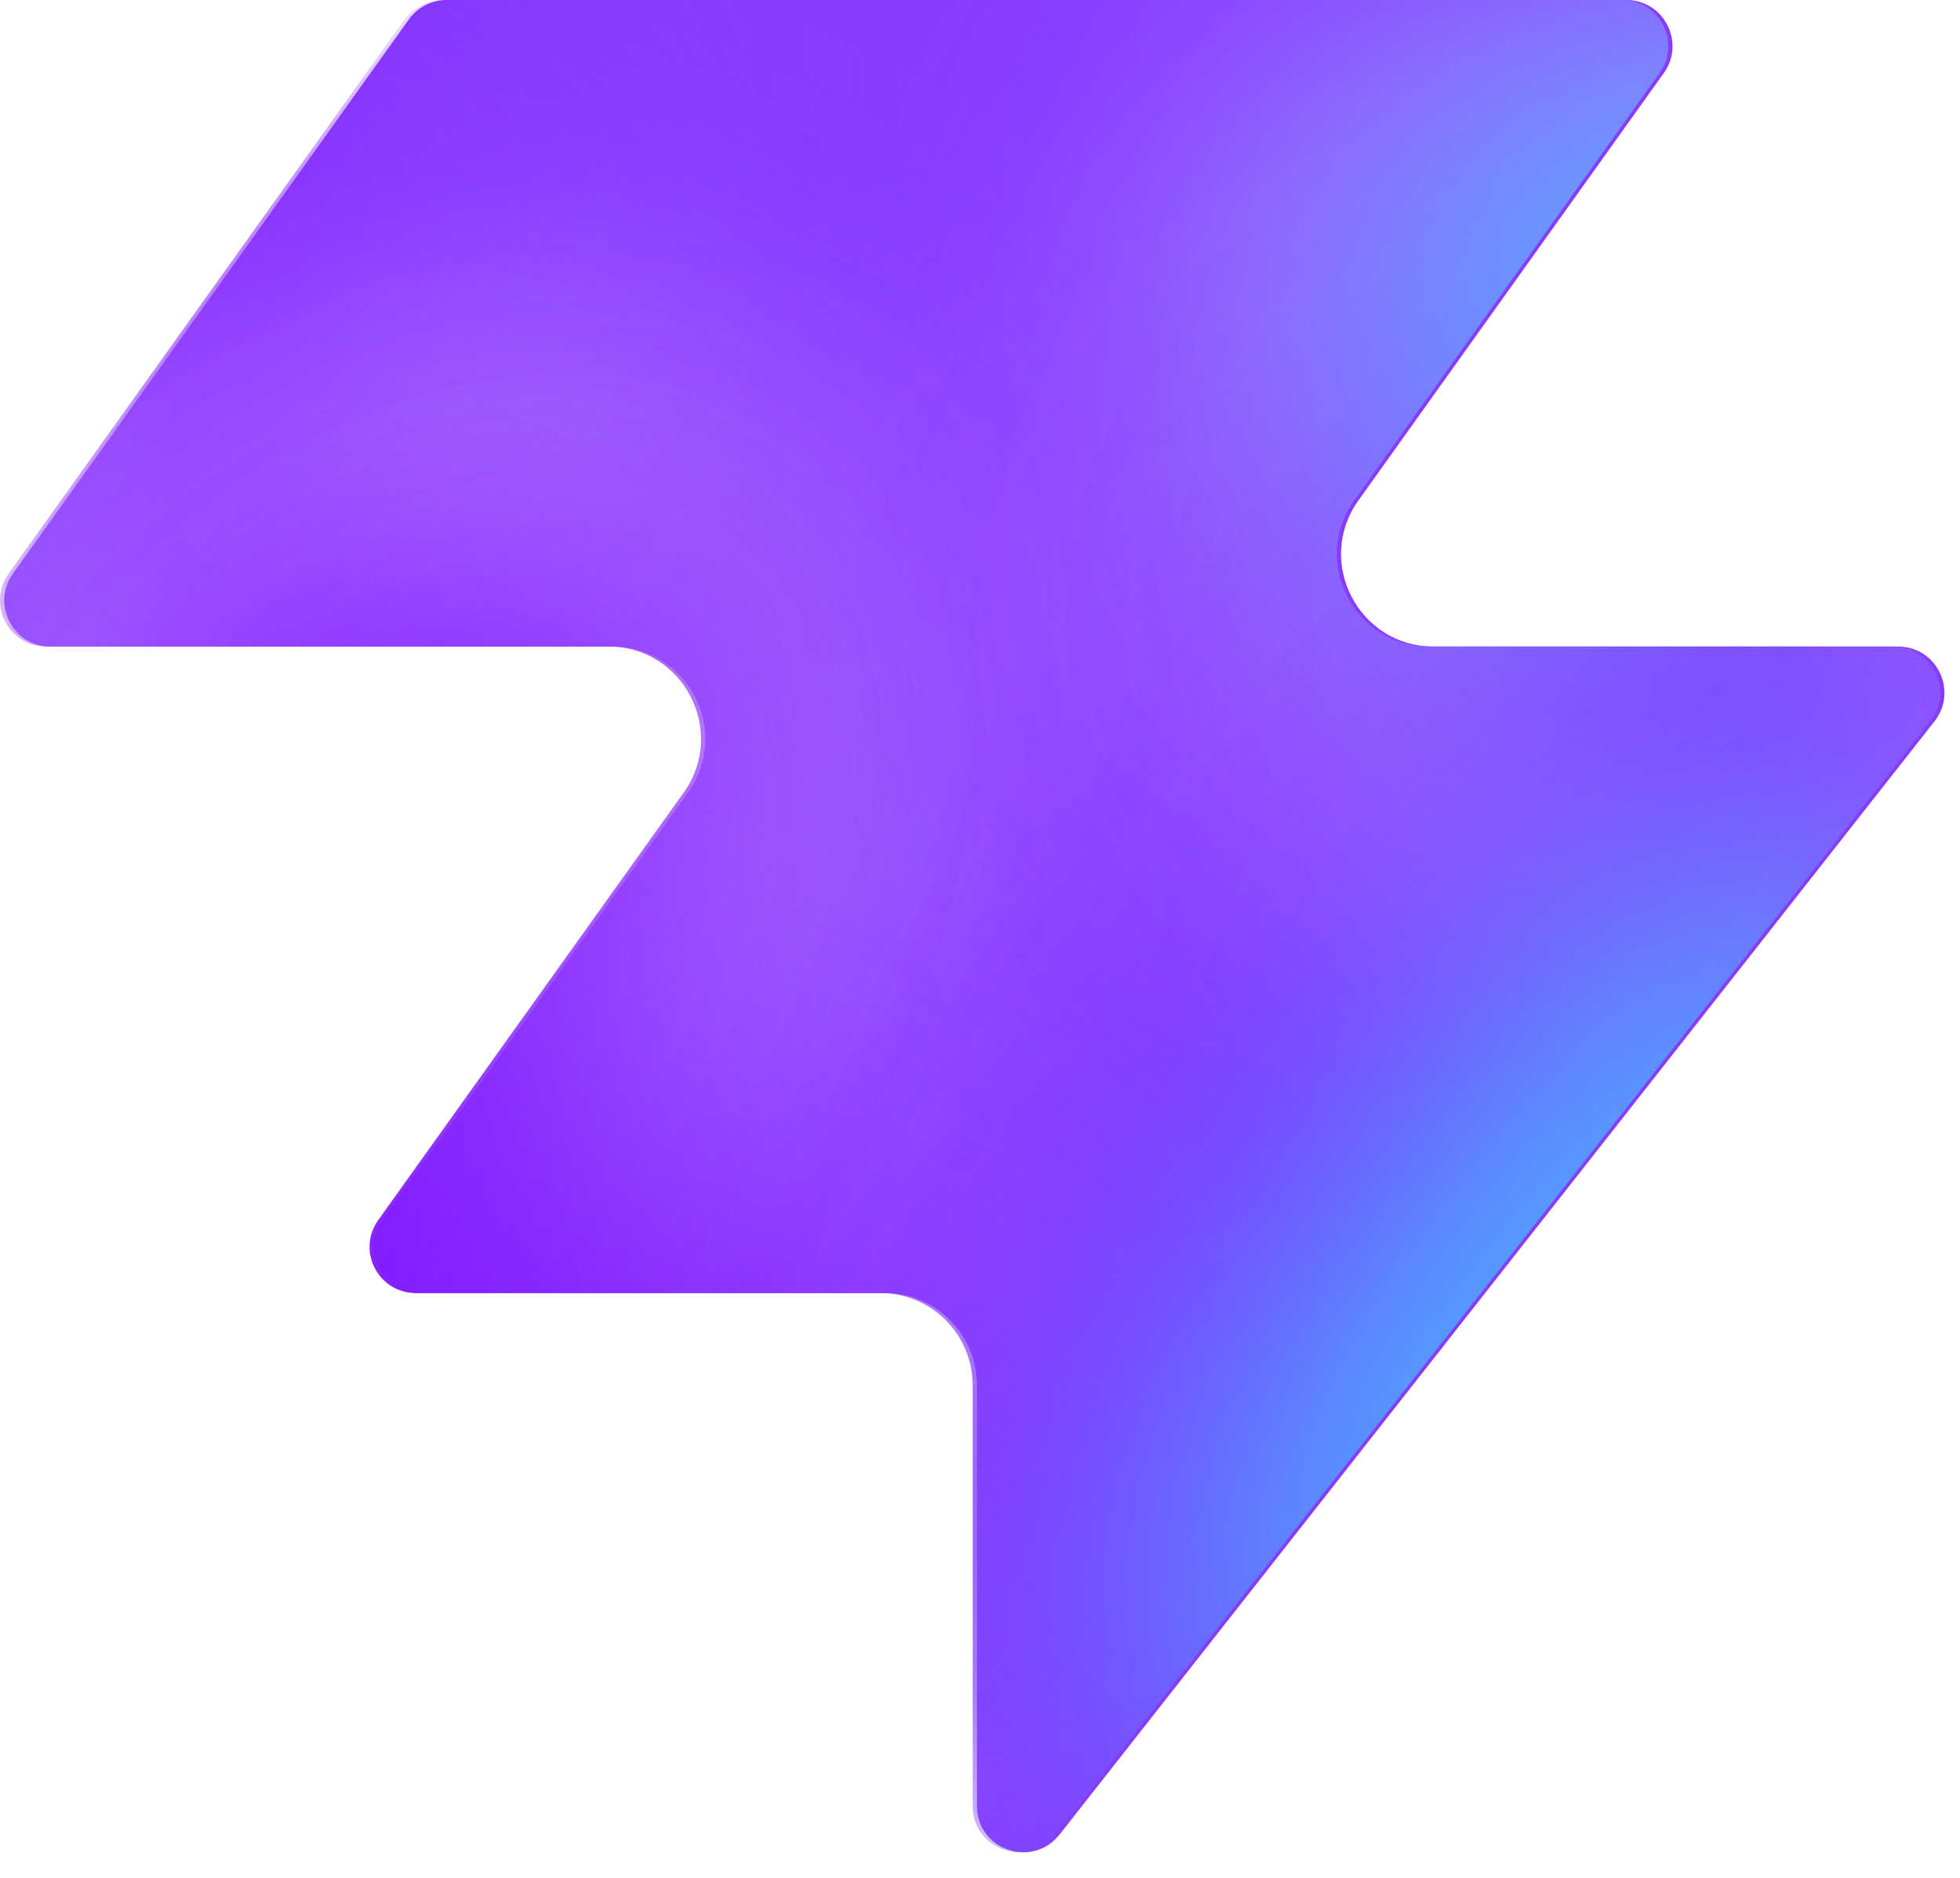
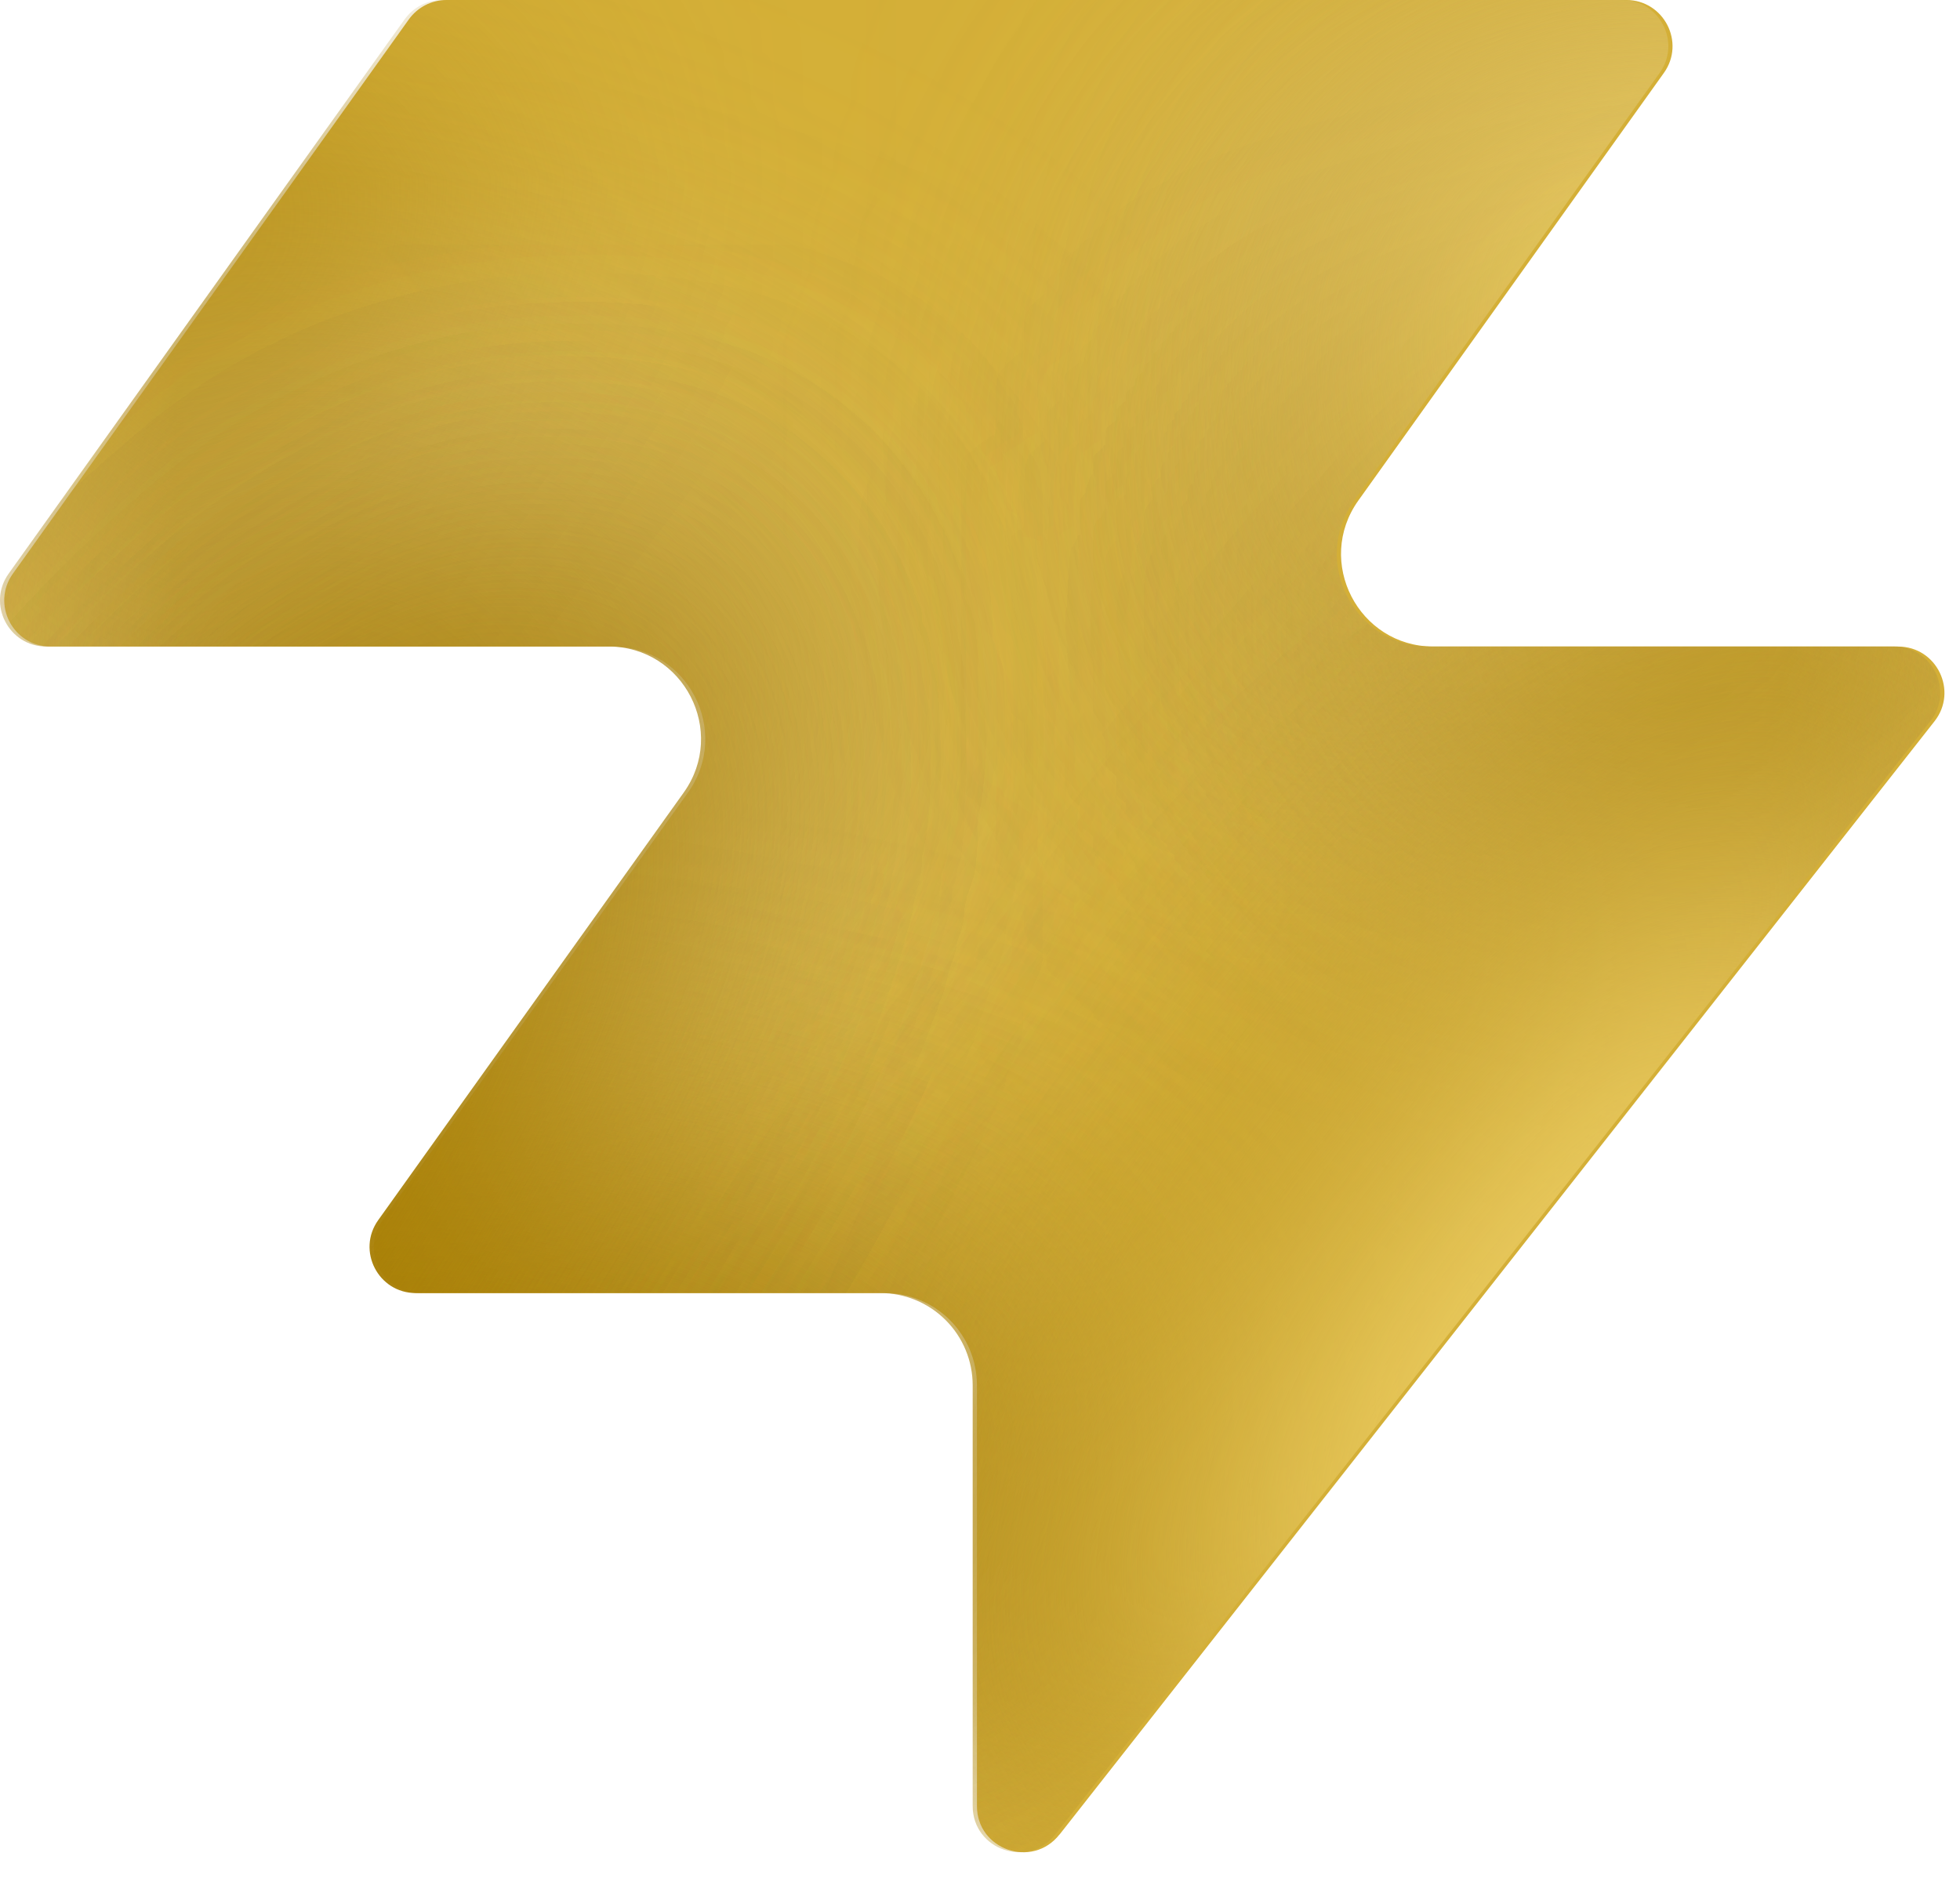
<svg xmlns="http://www.w3.org/2000/svg" width="48" height="46" fill="none" viewBox="0 0 48 46">
-   <path fill="#863bff" d="M25.946 44.938c-.664.845-2.021.375-2.021-.698V33.937a2.26 2.26 0 0 0-2.262-2.262H10.287c-.92 0-1.456-1.04-.92-1.788l7.48-10.471c1.07-1.497 0-3.578-1.842-3.578H1.237c-.92 0-1.456-1.04-.92-1.788L10.013.474c.214-.297.556-.474.92-.474h28.894c.92 0 1.456 1.04.92 1.788l-7.48 10.471c-1.07 1.498 0 3.579 1.842 3.579h11.377c.943 0 1.473 1.088.89 1.83L25.947 44.94z" style="fill:#863bff;fill:color(display-p3 .525 .23 1);fill-opacity:1" />
+   <path fill="#d4af37" d="M25.946 44.938c-.664.845-2.021.375-2.021-.698V33.937a2.26 2.26 0 0 0-2.262-2.262H10.287c-.92 0-1.456-1.04-.92-1.788l7.48-10.471c1.07-1.497 0-3.578-1.842-3.578H1.237c-.92 0-1.456-1.04-.92-1.788L10.013.474c.214-.297.556-.474.92-.474h28.894c.92 0 1.456 1.04.92 1.788l-7.48 10.471c-1.07 1.498 0 3.579 1.842 3.579h11.377c.943 0 1.473 1.088.89 1.83L25.947 44.94z" style="fill:#d4af37;fill:color(display-p3 0.831 0.686 0.216);fill-opacity:1" />
  <mask id="a" width="48" height="46" x="0" y="0" maskUnits="userSpaceOnUse" style="mask-type:alpha">
    <path fill="#000" d="M25.842 44.938c-.664.844-2.021.375-2.021-.698V33.937a2.26 2.26 0 0 0-2.262-2.262H10.183c-.92 0-1.456-1.04-.92-1.788l7.48-10.471c1.07-1.498 0-3.579-1.842-3.579H1.133c-.92 0-1.456-1.04-.92-1.787L9.91.473c.214-.297.556-.474.92-.474h28.894c.92 0 1.456 1.04.92 1.788l-7.48 10.471c-1.07 1.498 0 3.578 1.842 3.578h11.377c.943 0 1.473 1.088.89 1.832L25.843 44.94z" style="fill:#000;fill-opacity:1" />
  </mask>
  <g mask="url(#a)">
    <g filter="url(#b)">
-       <ellipse cx="5.508" cy="14.704" fill="#ede6ff" rx="5.508" ry="14.704" style="fill:#ede6ff;fill:color(display-p3 .927 .903 1);fill-opacity:1" transform="matrix(.00324 1 1 -.00324 -4.47 31.516)" />
+       <ellipse cx="5.508" cy="14.704" fill="#e8dcb8" rx="5.508" ry="14.704" style="fill:#e8dcb8;fill:color(display-p3 0.91 0.866 0.755);fill-opacity:1" transform="matrix(.00324 1 1 -.00324 -4.47 31.516)" />
    </g>
    <g filter="url(#c)">
-       <ellipse cx="10.399" cy="29.851" fill="#ede6ff" rx="10.399" ry="29.851" style="fill:#ede6ff;fill:color(display-p3 .927 .903 1);fill-opacity:1" transform="matrix(.00324 1 1 -.00324 -39.328 7.883)" />
+       <ellipse cx="10.399" cy="29.851" fill="#e8dcb8" rx="10.399" ry="29.851" style="fill:#e8dcb8;fill:color(display-p3 0.91 0.866 0.755);fill-opacity:1" transform="matrix(.00324 1 1 -.00324 -39.328 7.883)" />
    </g>
    <g filter="url(#d)">
-       <ellipse cx="5.508" cy="30.487" fill="#7e14ff" rx="5.508" ry="30.487" style="fill:#7e14ff;fill:color(display-p3 .492 .077 1);fill-opacity:1" transform="rotate(89.814 -25.913 -14.639)scale(1 -1)" />
+       <ellipse cx="5.508" cy="30.487" fill="#a67c00" rx="5.508" ry="30.487" style="fill:#a67c00;fill:color(display-p3 0.648 0.486 0.118);fill-opacity:1" transform="rotate(89.814 -25.913 -14.639)scale(1 -1)" />
    </g>
    <g filter="url(#e)">
-       <ellipse cx="5.508" cy="30.599" fill="#7e14ff" rx="5.508" ry="30.599" style="fill:#7e14ff;fill:color(display-p3 .492 .077 1);fill-opacity:1" transform="rotate(89.814 -32.644 -3.334)scale(1 -1)" />
+       <ellipse cx="5.508" cy="30.599" fill="#a67c00" rx="5.508" ry="30.599" style="fill:#a67c00;fill:color(display-p3 0.648 0.486 0.118);fill-opacity:1" transform="rotate(89.814 -32.644 -3.334)scale(1 -1)" />
    </g>
    <g filter="url(#f)">
-       <ellipse cx="5.508" cy="30.599" fill="#7e14ff" rx="5.508" ry="30.599" style="fill:#7e14ff;fill:color(display-p3 .492 .077 1);fill-opacity:1" transform="matrix(.00324 1 1 -.00324 -34.34 30.47)" />
+       <ellipse cx="5.508" cy="30.599" fill="#a67c00" rx="5.508" ry="30.599" style="fill:#a67c00;fill:color(display-p3 0.648 0.486 0.118);fill-opacity:1" transform="matrix(.00324 1 1 -.00324 -34.34 30.47)" />
    </g>
    <g filter="url(#g)">
-       <ellipse cx="14.072" cy="22.078" fill="#ede6ff" rx="14.072" ry="22.078" style="fill:#ede6ff;fill:color(display-p3 .927 .903 1);fill-opacity:1" transform="rotate(93.35 24.506 48.493)scale(-1 1)" />
+       <ellipse cx="14.072" cy="22.078" fill="#e8dcb8" rx="14.072" ry="22.078" style="fill:#e8dcb8;fill:color(display-p3 0.91 0.866 0.755);fill-opacity:1" transform="rotate(93.35 24.506 48.493)scale(-1 1)" />
    </g>
    <g filter="url(#h)">
-       <ellipse cx="3.47" cy="21.501" fill="#7e14ff" rx="3.47" ry="21.501" style="fill:#7e14ff;fill:color(display-p3 .492 .077 1);fill-opacity:1" transform="rotate(89.009 28.708 47.59)scale(-1 1)" />
+       <ellipse cx="3.47" cy="21.501" fill="#a67c00" rx="3.47" ry="21.501" style="fill:#a67c00;fill:color(display-p3 0.648 0.486 0.118);fill-opacity:1" transform="rotate(89.009 28.708 47.59)scale(-1 1)" />
    </g>
    <g filter="url(#i)">
-       <ellipse cx="3.47" cy="21.501" fill="#7e14ff" rx="3.47" ry="21.501" style="fill:#7e14ff;fill:color(display-p3 .492 .077 1);fill-opacity:1" transform="rotate(89.009 28.708 47.59)scale(-1 1)" />
+       <ellipse cx="3.47" cy="21.501" fill="#a67c00" rx="3.47" ry="21.501" style="fill:#a67c00;fill:color(display-p3 0.648 0.486 0.118);fill-opacity:1" transform="rotate(89.009 28.708 47.59)scale(-1 1)" />
    </g>
    <g filter="url(#j)">
-       <ellipse cx=".387" cy="8.972" fill="#7e14ff" rx="4.407" ry="29.108" style="fill:#7e14ff;fill:color(display-p3 .492 .077 1);fill-opacity:1" transform="rotate(39.51 .387 8.972)" />
+       <ellipse cx=".387" cy="8.972" fill="#a67c00" rx="4.407" ry="29.108" style="fill:#a67c00;fill:color(display-p3 0.648 0.486 0.118);fill-opacity:1" transform="rotate(39.51 .387 8.972)" />
    </g>
    <g filter="url(#k)">
-       <ellipse cx="47.523" cy="-6.092" fill="#7e14ff" rx="4.407" ry="29.108" style="fill:#7e14ff;fill:color(display-p3 .492 .077 1);fill-opacity:1" transform="rotate(37.892 47.523 -6.092)" />
+       <ellipse cx="47.523" cy="-6.092" fill="#a67c00" rx="4.407" ry="29.108" style="fill:#a67c00;fill:color(display-p3 0.648 0.486 0.118);fill-opacity:1" transform="rotate(37.892 47.523 -6.092)" />
    </g>
    <g filter="url(#l)">
-       <ellipse cx="41.412" cy="6.333" fill="#47bfff" rx="5.971" ry="9.665" style="fill:#47bfff;fill:color(display-p3 .28 .748 1);fill-opacity:1" transform="rotate(37.892 41.412 6.333)" />
+       <ellipse cx="41.412" cy="6.333" fill="#f5d76e" rx="5.971" ry="9.665" style="fill:#f5d76e;fill:color(display-p3 0.92 0.842 0.384);fill-opacity:1" transform="rotate(37.892 41.412 6.333)" />
    </g>
    <g filter="url(#m)">
-       <ellipse cx="-1.879" cy="38.332" fill="#7e14ff" rx="4.407" ry="29.108" style="fill:#7e14ff;fill:color(display-p3 .492 .077 1);fill-opacity:1" transform="rotate(37.892 -1.88 38.332)" />
+       <ellipse cx="-1.879" cy="38.332" fill="#a67c00" rx="4.407" ry="29.108" style="fill:#a67c00;fill:color(display-p3 0.648 0.486 0.118);fill-opacity:1" transform="rotate(37.892 -1.88 38.332)" />
    </g>
    <g filter="url(#n)">
-       <ellipse cx="-1.879" cy="38.332" fill="#7e14ff" rx="4.407" ry="29.108" style="fill:#7e14ff;fill:color(display-p3 .492 .077 1);fill-opacity:1" transform="rotate(37.892 -1.88 38.332)" />
+       <ellipse cx="-1.879" cy="38.332" fill="#a67c00" rx="4.407" ry="29.108" style="fill:#a67c00;fill:color(display-p3 0.648 0.486 0.118);fill-opacity:1" transform="rotate(37.892 -1.88 38.332)" />
    </g>
    <g filter="url(#o)">
-       <ellipse cx="35.651" cy="29.907" fill="#7e14ff" rx="4.407" ry="29.108" style="fill:#7e14ff;fill:color(display-p3 .492 .077 1);fill-opacity:1" transform="rotate(37.892 35.651 29.907)" />
+       <ellipse cx="35.651" cy="29.907" fill="#a67c00" rx="4.407" ry="29.108" style="fill:#a67c00;fill:color(display-p3 0.648 0.486 0.118);fill-opacity:1" transform="rotate(37.892 35.651 29.907)" />
    </g>
    <g filter="url(#p)">
-       <ellipse cx="38.418" cy="32.4" fill="#47bfff" rx="5.971" ry="15.297" style="fill:#47bfff;fill:color(display-p3 .28 .748 1);fill-opacity:1" transform="rotate(37.892 38.418 32.4)" />
+       <ellipse cx="38.418" cy="32.4" fill="#f5d76e" rx="5.971" ry="15.297" style="fill:#f5d76e;fill:color(display-p3 0.92 0.842 0.384);fill-opacity:1" transform="rotate(37.892 38.418 32.4)" />
    </g>
  </g>
  <defs>
    <filter id="b" width="60.045" height="41.654" x="-19.77" y="16.149" color-interpolation-filters="sRGB" filterUnits="userSpaceOnUse">
      <feFlood flood-opacity="0" result="BackgroundImageFix" />
      <feBlend in="SourceGraphic" in2="BackgroundImageFix" result="shape" />
      <feGaussianBlur result="effect1_foregroundBlur_2002_17158" stdDeviation="7.659" />
    </filter>
    <filter id="c" width="90.34" height="51.437" x="-54.613" y="-7.533" color-interpolation-filters="sRGB" filterUnits="userSpaceOnUse">
      <feFlood flood-opacity="0" result="BackgroundImageFix" />
      <feBlend in="SourceGraphic" in2="BackgroundImageFix" result="shape" />
      <feGaussianBlur result="effect1_foregroundBlur_2002_17158" stdDeviation="7.659" />
    </filter>
    <filter id="d" width="79.355" height="29.4" x="-49.64" y="2.03" color-interpolation-filters="sRGB" filterUnits="userSpaceOnUse">
      <feFlood flood-opacity="0" result="BackgroundImageFix" />
      <feBlend in="SourceGraphic" in2="BackgroundImageFix" result="shape" />
      <feGaussianBlur result="effect1_foregroundBlur_2002_17158" stdDeviation="4.596" />
    </filter>
    <filter id="e" width="79.579" height="29.4" x="-45.045" y="20.029" color-interpolation-filters="sRGB" filterUnits="userSpaceOnUse">
      <feFlood flood-opacity="0" result="BackgroundImageFix" />
      <feBlend in="SourceGraphic" in2="BackgroundImageFix" result="shape" />
      <feGaussianBlur result="effect1_foregroundBlur_2002_17158" stdDeviation="4.596" />
    </filter>
    <filter id="f" width="79.579" height="29.4" x="-43.513" y="21.178" color-interpolation-filters="sRGB" filterUnits="userSpaceOnUse">
      <feFlood flood-opacity="0" result="BackgroundImageFix" />
      <feBlend in="SourceGraphic" in2="BackgroundImageFix" result="shape" />
      <feGaussianBlur result="effect1_foregroundBlur_2002_17158" stdDeviation="4.596" />
    </filter>
    <filter id="g" width="74.749" height="58.852" x="15.756" y="-17.901" color-interpolation-filters="sRGB" filterUnits="userSpaceOnUse">
      <feFlood flood-opacity="0" result="BackgroundImageFix" />
      <feBlend in="SourceGraphic" in2="BackgroundImageFix" result="shape" />
      <feGaussianBlur result="effect1_foregroundBlur_2002_17158" stdDeviation="7.659" />
    </filter>
    <filter id="h" width="61.377" height="25.362" x="23.548" y="2.284" color-interpolation-filters="sRGB" filterUnits="userSpaceOnUse">
      <feFlood flood-opacity="0" result="BackgroundImageFix" />
      <feBlend in="SourceGraphic" in2="BackgroundImageFix" result="shape" />
      <feGaussianBlur result="effect1_foregroundBlur_2002_17158" stdDeviation="4.596" />
    </filter>
    <filter id="i" width="61.377" height="25.362" x="23.548" y="2.284" color-interpolation-filters="sRGB" filterUnits="userSpaceOnUse">
      <feFlood flood-opacity="0" result="BackgroundImageFix" />
      <feBlend in="SourceGraphic" in2="BackgroundImageFix" result="shape" />
      <feGaussianBlur result="effect1_foregroundBlur_2002_17158" stdDeviation="4.596" />
    </filter>
    <filter id="j" width="56.045" height="63.649" x="-27.636" y="-22.853" color-interpolation-filters="sRGB" filterUnits="userSpaceOnUse">
      <feFlood flood-opacity="0" result="BackgroundImageFix" />
      <feBlend in="SourceGraphic" in2="BackgroundImageFix" result="shape" />
      <feGaussianBlur result="effect1_foregroundBlur_2002_17158" stdDeviation="4.596" />
    </filter>
    <filter id="k" width="54.814" height="64.646" x="20.116" y="-38.415" color-interpolation-filters="sRGB" filterUnits="userSpaceOnUse">
      <feFlood flood-opacity="0" result="BackgroundImageFix" />
      <feBlend in="SourceGraphic" in2="BackgroundImageFix" result="shape" />
      <feGaussianBlur result="effect1_foregroundBlur_2002_17158" stdDeviation="4.596" />
    </filter>
    <filter id="l" width="33.541" height="35.313" x="24.641" y="-11.323" color-interpolation-filters="sRGB" filterUnits="userSpaceOnUse">
      <feFlood flood-opacity="0" result="BackgroundImageFix" />
      <feBlend in="SourceGraphic" in2="BackgroundImageFix" result="shape" />
      <feGaussianBlur result="effect1_foregroundBlur_2002_17158" stdDeviation="4.596" />
    </filter>
    <filter id="m" width="54.814" height="64.646" x="-29.286" y="6.009" color-interpolation-filters="sRGB" filterUnits="userSpaceOnUse">
      <feFlood flood-opacity="0" result="BackgroundImageFix" />
      <feBlend in="SourceGraphic" in2="BackgroundImageFix" result="shape" />
      <feGaussianBlur result="effect1_foregroundBlur_2002_17158" stdDeviation="4.596" />
    </filter>
    <filter id="n" width="54.814" height="64.646" x="-29.286" y="6.009" color-interpolation-filters="sRGB" filterUnits="userSpaceOnUse">
      <feFlood flood-opacity="0" result="BackgroundImageFix" />
      <feBlend in="SourceGraphic" in2="BackgroundImageFix" result="shape" />
      <feGaussianBlur result="effect1_foregroundBlur_2002_17158" stdDeviation="4.596" />
    </filter>
    <filter id="o" width="54.814" height="64.646" x="8.244" y="-2.416" color-interpolation-filters="sRGB" filterUnits="userSpaceOnUse">
      <feFlood flood-opacity="0" result="BackgroundImageFix" />
      <feBlend in="SourceGraphic" in2="BackgroundImageFix" result="shape" />
      <feGaussianBlur result="effect1_foregroundBlur_2002_17158" stdDeviation="4.596" />
    </filter>
    <filter id="p" width="39.409" height="43.623" x="18.713" y="10.588" color-interpolation-filters="sRGB" filterUnits="userSpaceOnUse">
      <feFlood flood-opacity="0" result="BackgroundImageFix" />
      <feBlend in="SourceGraphic" in2="BackgroundImageFix" result="shape" />
      <feGaussianBlur result="effect1_foregroundBlur_2002_17158" stdDeviation="4.596" />
    </filter>
  </defs>
</svg>
